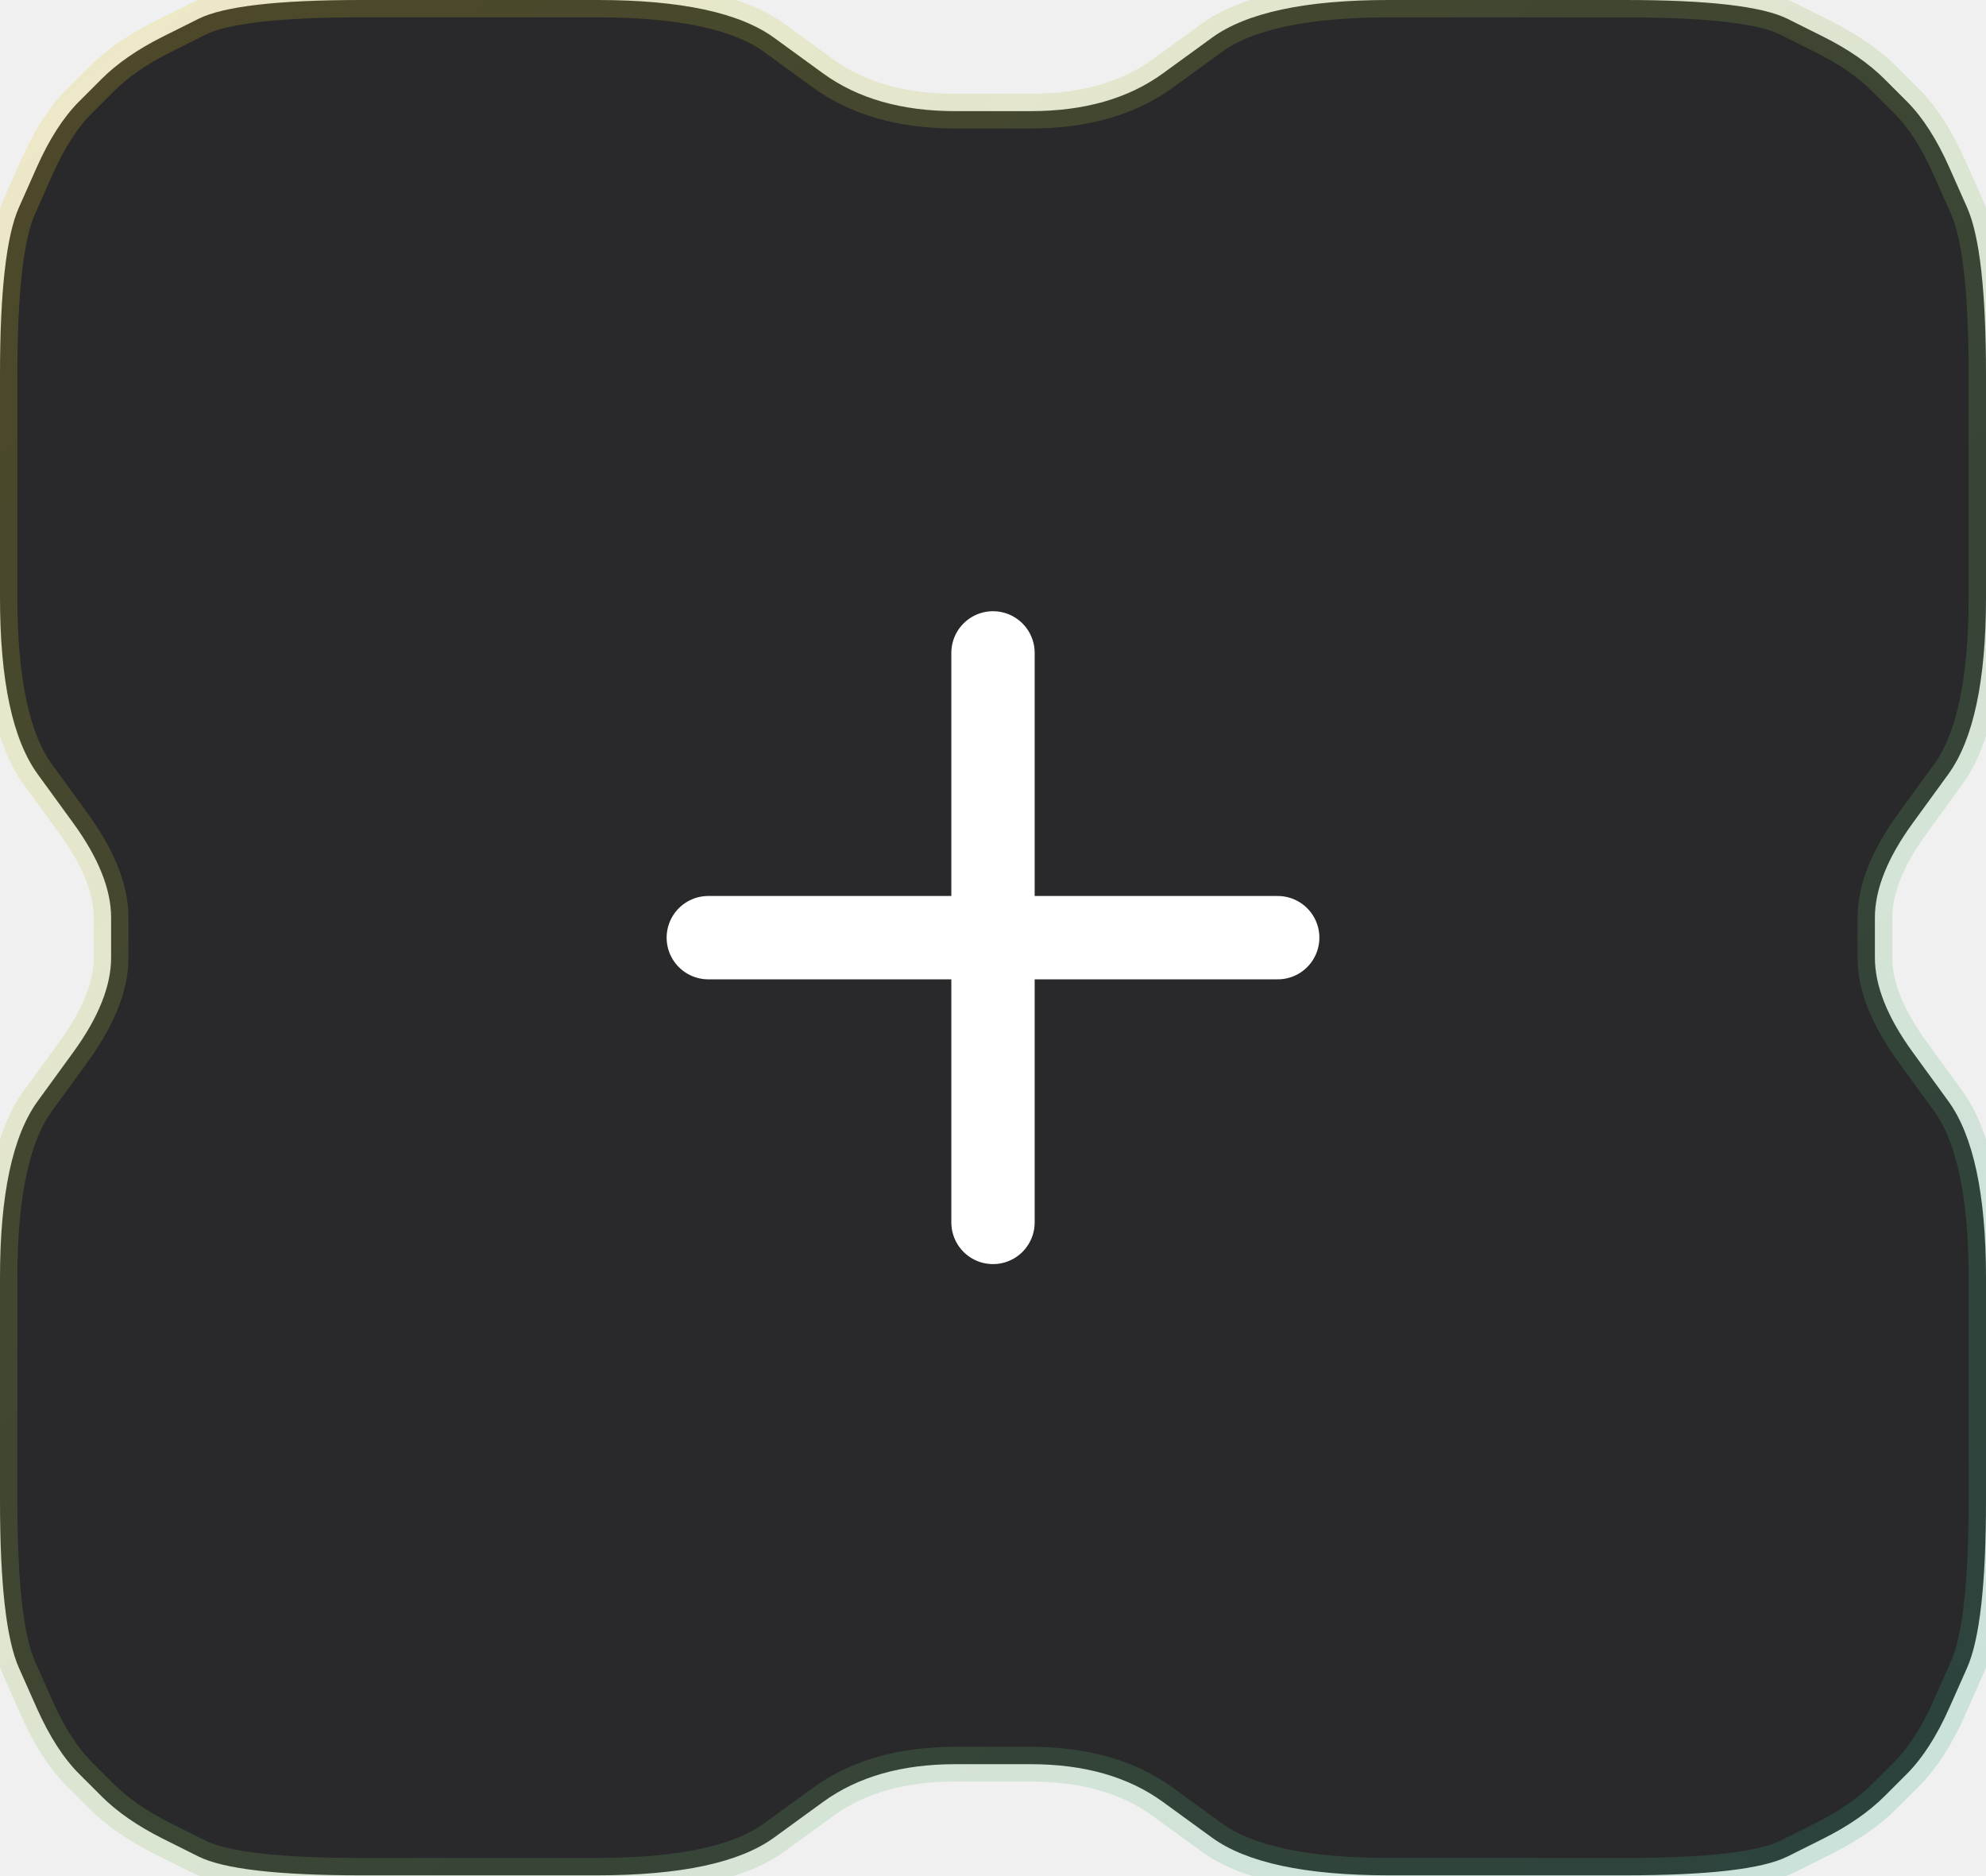
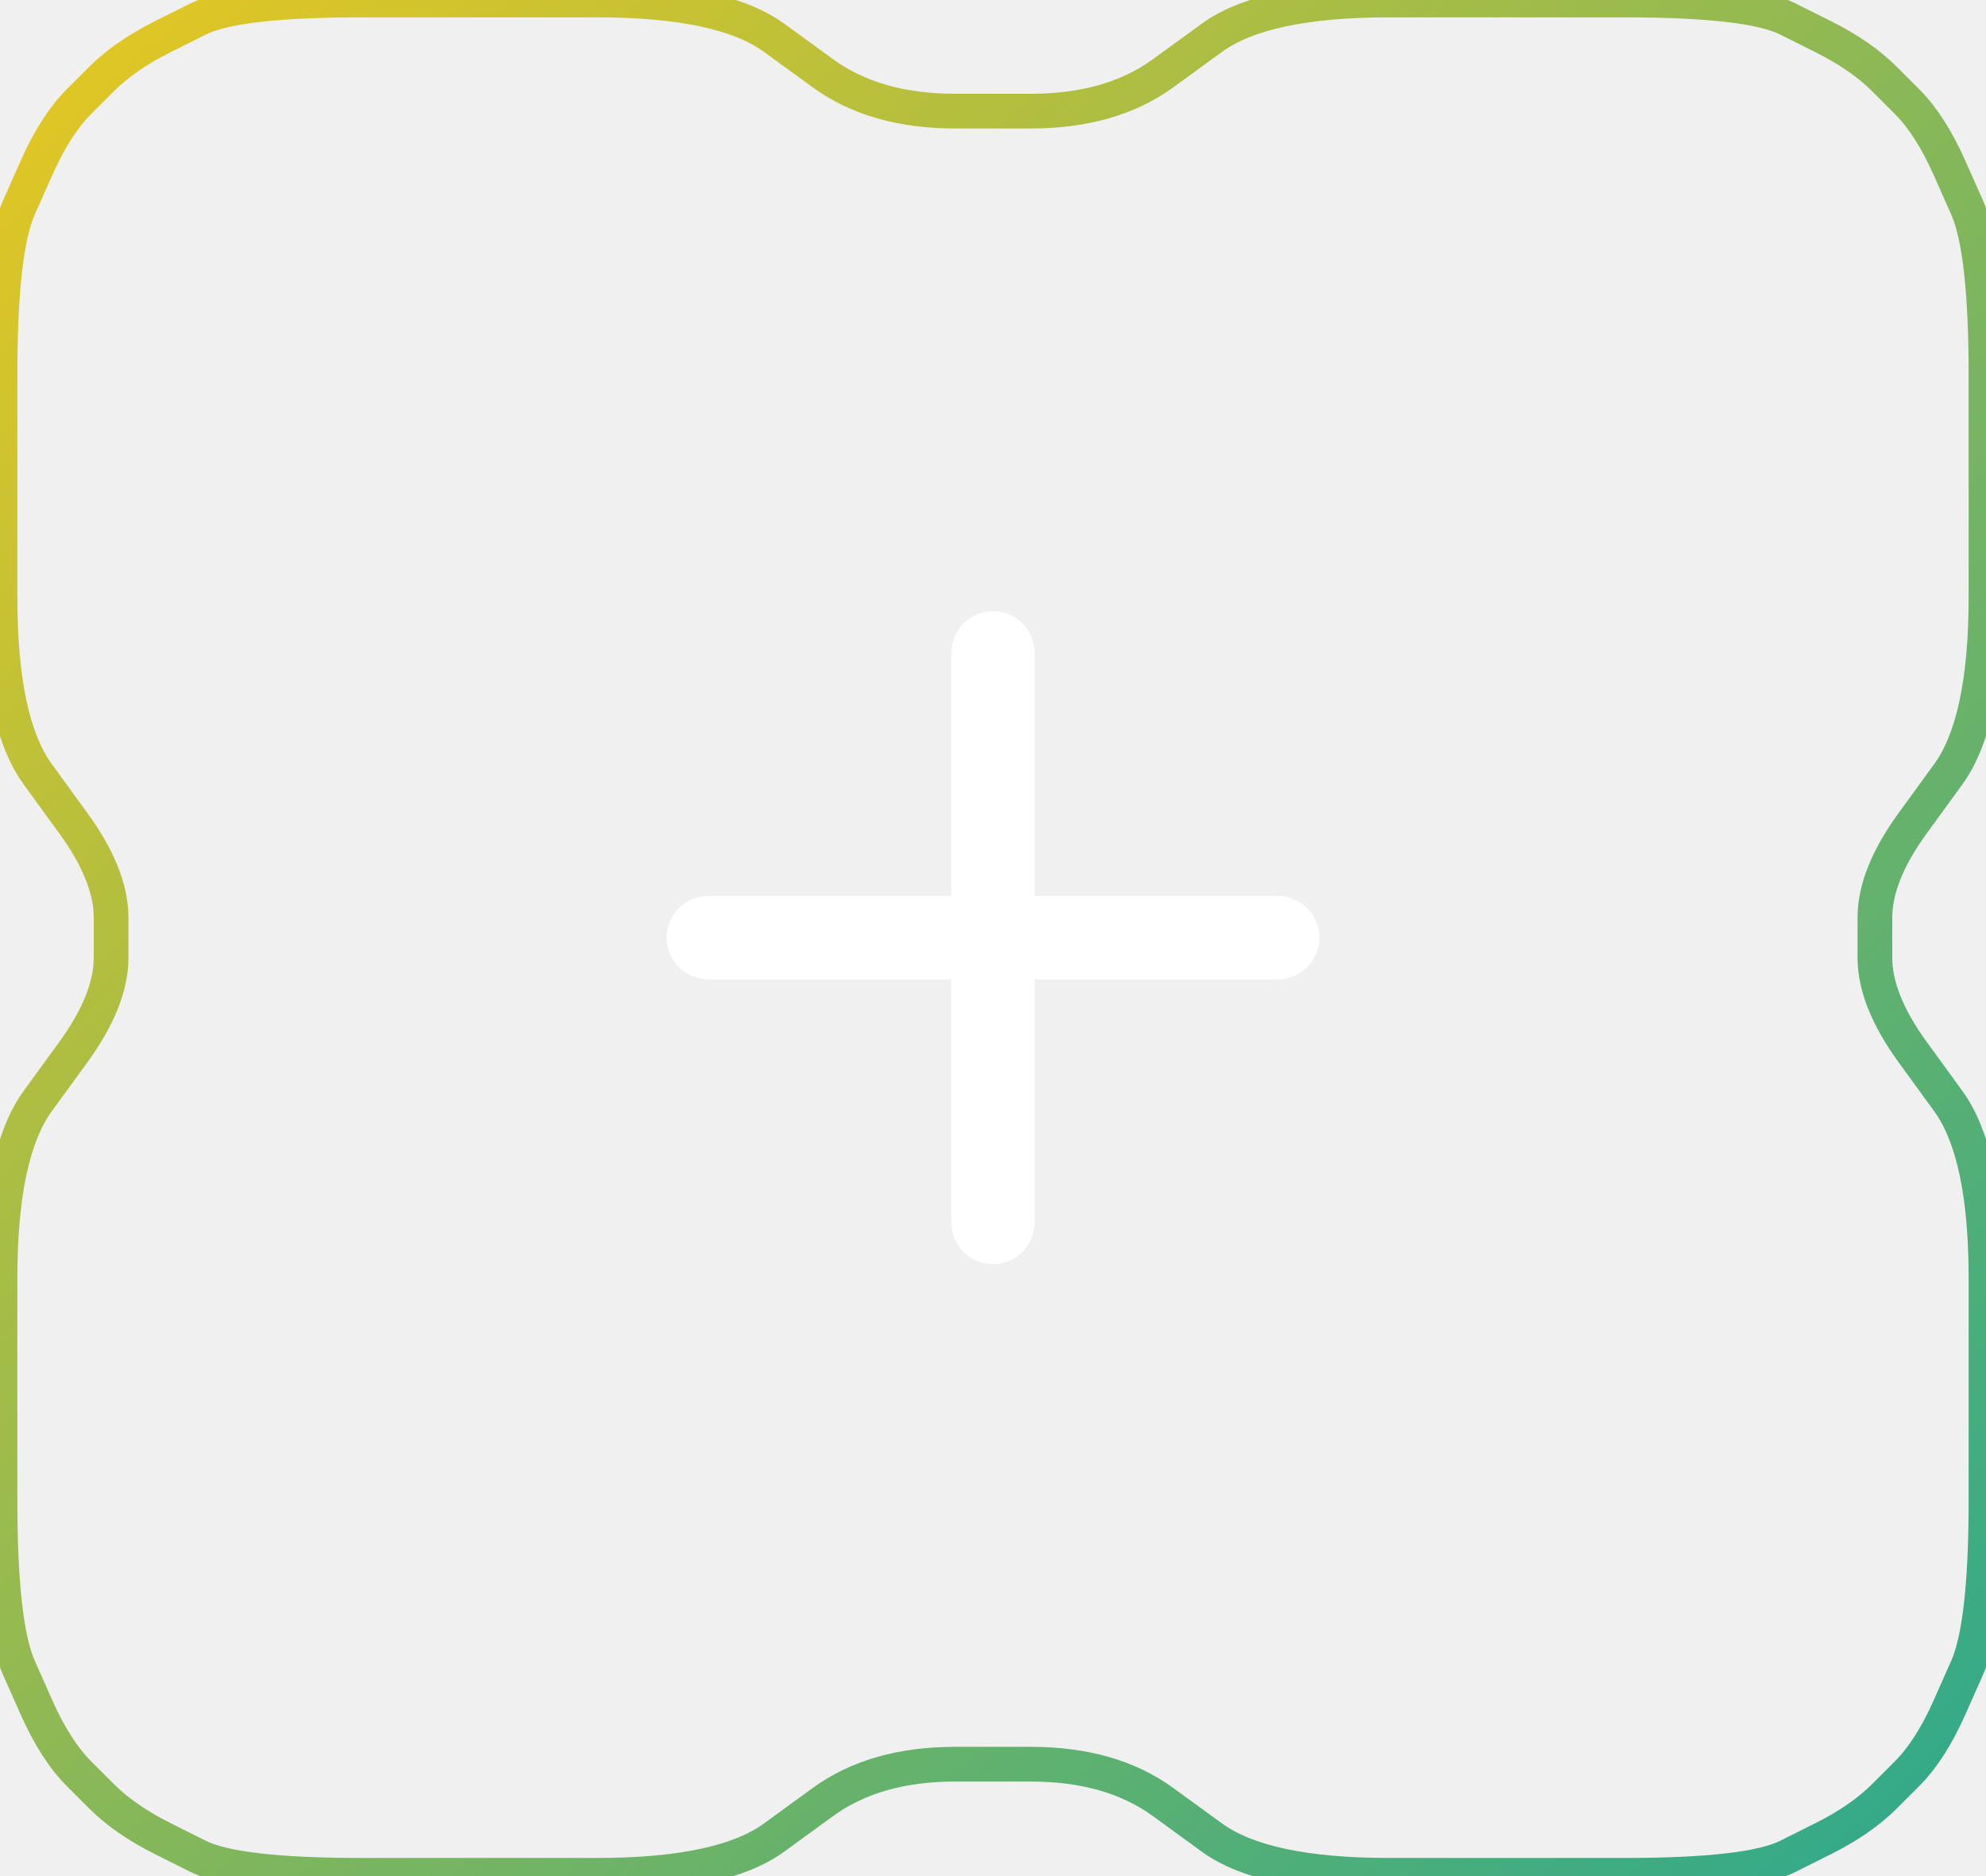
<svg xmlns="http://www.w3.org/2000/svg" width="286" height="270" viewBox="0 0 143 135">
  <defs>
    <linearGradient id="create-gradient" x1="0%" y1="0%" x2="100%" y2="100%">
-       <stop offset="0%" stop-color="#e6c721" stop-opacity="0.2" />
-       <stop offset="100%" stop-color="#2ea98c" stop-opacity="0.2" />
+       <stop offset="0%" stop-color="#e6c721" />
+       <stop offset="100%" stop-color="#2ea98c" />
    </linearGradient>
  </defs>
-   <path d="M 8.00 66.06 L 8.00 66.06 Q 8.00 63.00 5.28 59.26 L 2.72 55.74 Q 0.00 52.00 0.00 43.00 L 0.00 27.00 Q 0.00 18.00 1.36 14.94 L 2.64 12.06 Q 4.00 9.00 5.70 7.30 L 7.30 5.70 Q 9.00 4.00 11.72 2.64 L 14.28 1.36 Q 17.00 0.00 26.00 0.00 L 43.00 0.00 Q 52.00 0.00 55.74 2.72 L 59.26 5.28 Q 63.00 8.00 68.78 8.00 L 74.22 8.00 Q 80.00 8.00 83.74 5.28 L 87.26 2.72 Q 91.00 0.00 100.00 0.00 L 117.00 0.00 Q 126.00 0.00 128.72 1.36 L 131.28 2.64 Q 134.00 4.00 135.70 5.70 L 137.30 7.30 Q 139.00 9.00 140.36 12.06 L 141.64 14.94 Q 143.00 18.00 143.00 27.00 L 143.00 43.00 Q 143.00 52.00 140.28 55.74 L 137.72 59.26 Q 135.00 63.00 135.00 66.06 L 135.00 68.94 Q 135.00 72.00 137.72 75.74 L 140.28 79.26 Q 143.00 83.00 143.00 92.00 L 143.00 108.00 Q 143.00 117.00 141.64 120.06 L 140.36 122.94 Q 139.00 126.00 137.30 127.70 L 135.70 129.30 Q 134.00 131.00 131.28 132.36 L 128.72 133.64 Q 126.00 135.00 117.00 135.00 L 100.00 135.00 Q 91.00 135.00 87.26 132.28 L 83.74 129.72 Q 80.00 127.00 74.22 127.00 L 68.78 127.00 Q 63.00 127.00 59.26 129.72 L 55.74 132.28 Q 52.00 135.00 43.00 135.00 L 26.00 135.00 Q 17.00 135.00 14.28 133.64 L 11.72 132.36 Q 9.00 131.00 7.30 129.30 L 5.70 127.70 Q 4.00 126.00 2.64 122.94 L 1.36 120.06 Q 0.00 117.00 0.00 108.00 L 0.00 92.00 Q 0.00 83.00 2.72 79.26 L 5.28 75.74 Q 8.00 72.00 8.00 68.94 Z" fill="#18181b" fill-opacity="0.92" stroke="url(#create-gradient)" stroke-width="2.5" />
+   <path d="M 8.00 66.06 L 8.00 66.06 Q 8.00 63.00 5.28 59.26 L 2.72 55.74 Q 0.00 52.00 0.00 43.00 L 0.00 27.00 Q 0.00 18.00 1.36 14.94 L 2.64 12.06 Q 4.00 9.00 5.70 7.30 L 7.30 5.70 Q 9.00 4.00 11.72 2.64 L 14.28 1.36 Q 17.00 0.00 26.00 0.00 L 43.00 0.00 Q 52.00 0.00 55.74 2.72 L 59.26 5.28 Q 63.00 8.00 68.78 8.00 L 74.22 8.00 Q 80.00 8.00 83.74 5.28 L 87.26 2.72 Q 91.00 0.00 100.00 0.00 L 117.00 0.00 Q 126.00 0.00 128.72 1.36 L 131.28 2.64 Q 134.00 4.00 135.70 5.70 L 137.30 7.30 Q 139.00 9.00 140.36 12.06 L 141.64 14.94 Q 143.00 18.00 143.00 27.00 L 143.00 43.00 Q 143.00 52.00 140.28 55.74 L 137.72 59.26 Q 135.00 63.00 135.00 66.06 L 135.00 68.94 Q 135.00 72.00 137.72 75.74 L 140.28 79.26 Q 143.00 83.00 143.00 92.00 L 143.00 108.00 Q 143.00 117.00 141.64 120.06 L 140.36 122.94 Q 139.00 126.00 137.30 127.70 L 135.70 129.30 Q 134.00 131.00 131.28 132.36 L 128.72 133.64 Q 126.00 135.00 117.00 135.00 L 100.00 135.00 Q 91.00 135.00 87.26 132.28 L 83.74 129.72 Q 80.00 127.00 74.22 127.00 L 68.78 127.00 Q 63.00 127.00 59.26 129.72 L 55.74 132.28 Q 52.00 135.00 43.00 135.00 L 26.00 135.00 Q 17.00 135.00 14.28 133.64 L 11.72 132.36 Q 9.00 131.00 7.30 129.30 L 5.70 127.70 Q 4.00 126.00 2.64 122.94 L 1.36 120.06 Q 0.00 117.00 0.00 108.00 L 0.00 92.00 Q 0.00 83.00 2.72 79.26 L 5.28 75.74 Q 8.00 72.00 8.00 68.94 Z" fill="none" stroke="url(#create-gradient)" stroke-width="2.5" />
  <line x1="71.5" y1="47" x2="71.5" y2="88" stroke="white" stroke-width="6" stroke-linecap="round" />
  <line x1="51" y1="67.5" x2="92" y2="67.5" stroke="white" stroke-width="6" stroke-linecap="round" />
</svg>
